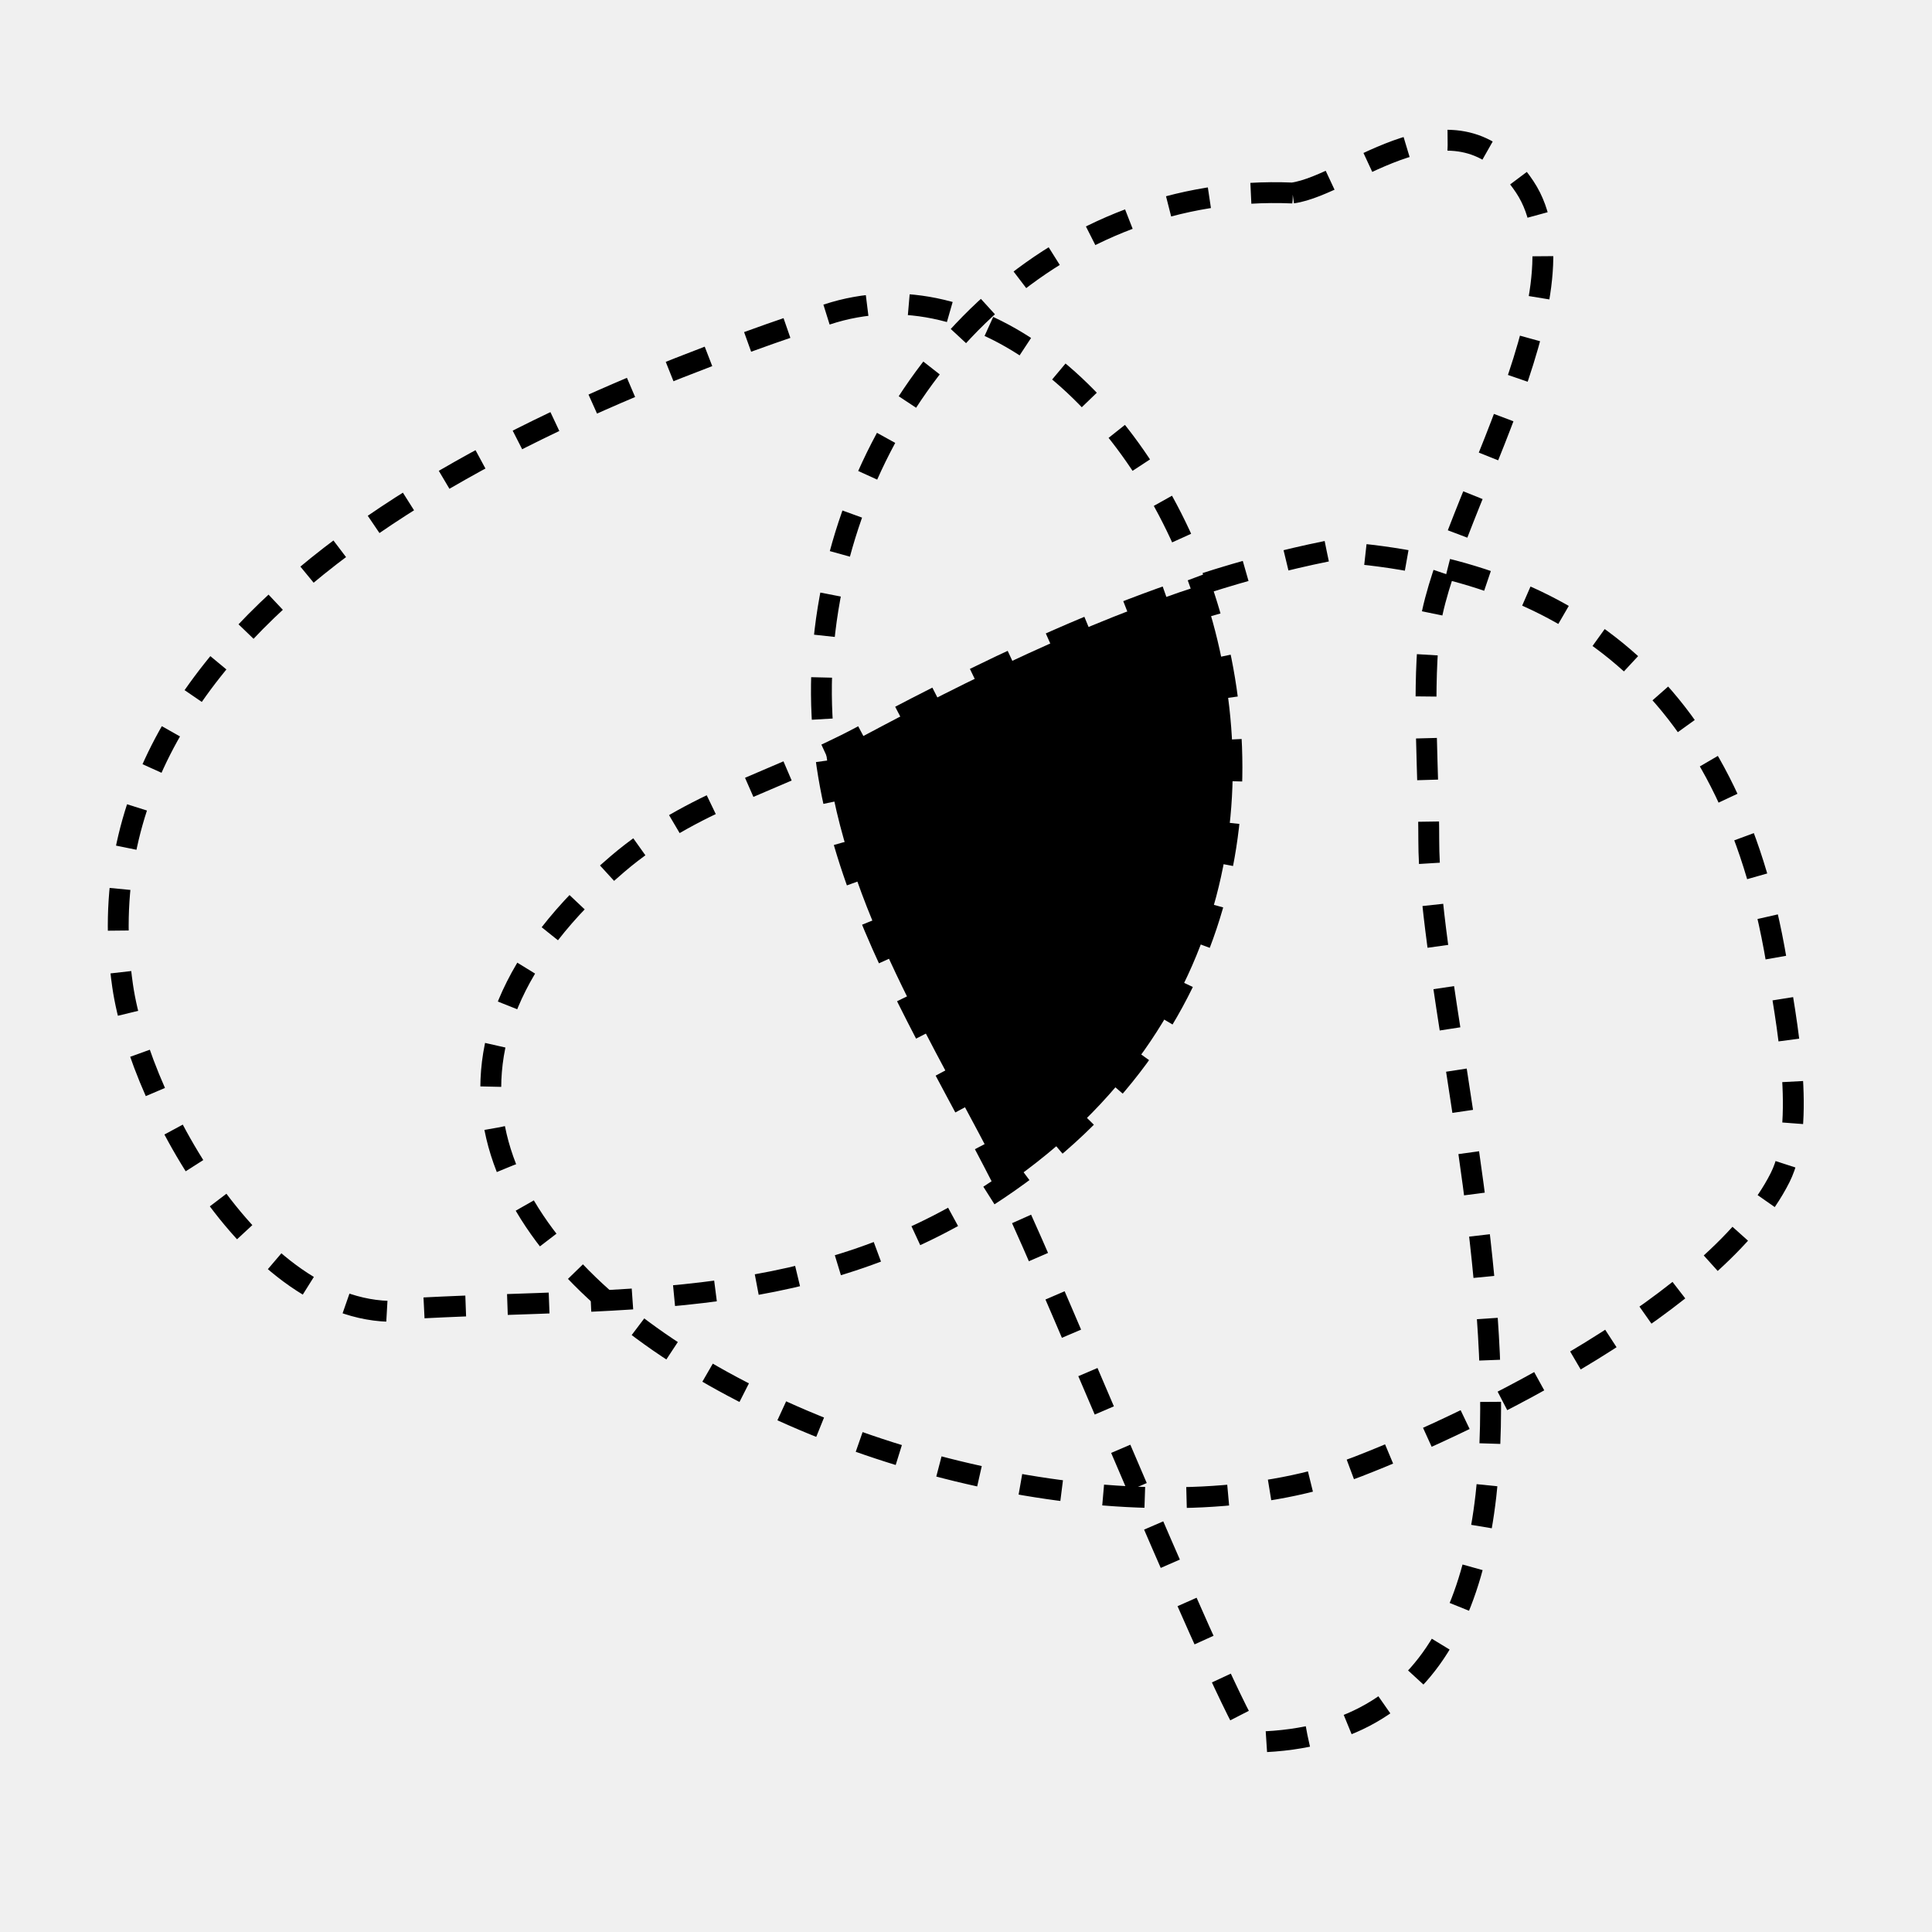
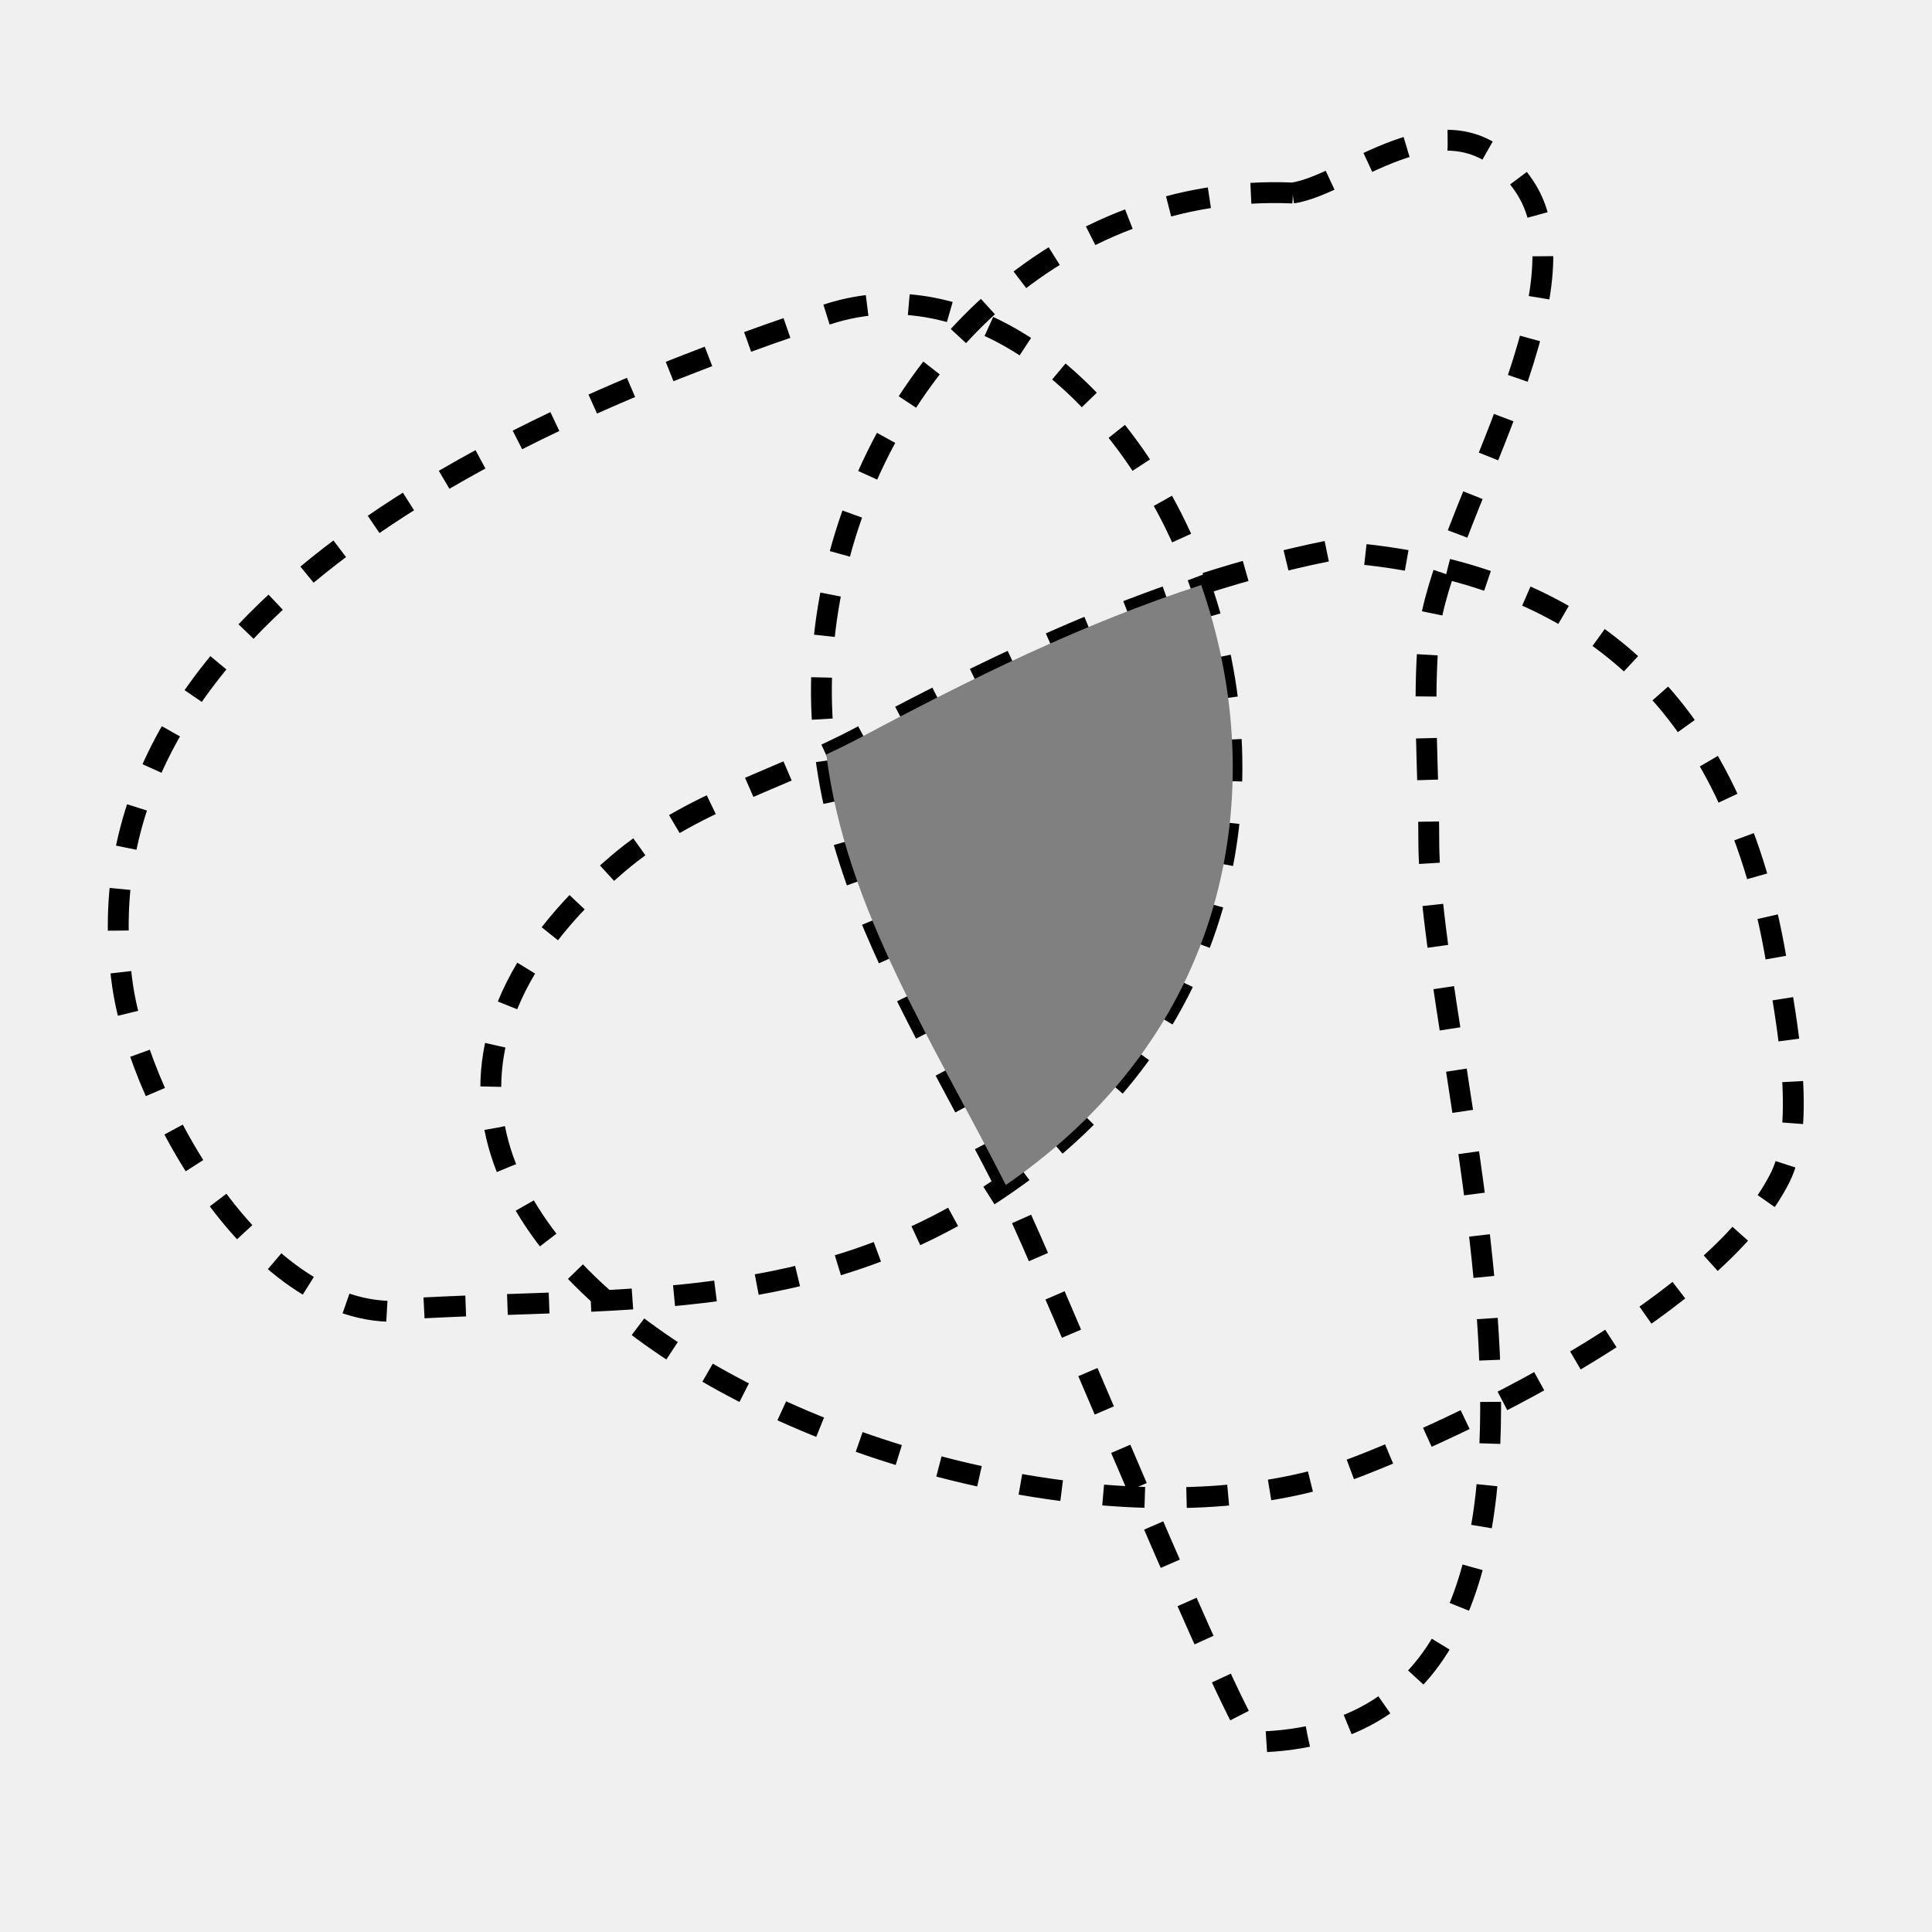
<svg xmlns="http://www.w3.org/2000/svg" xmlns:xlink="http://www.w3.org/1999/xlink" width="350" height="350" viewBox="0 0 92.604 92.604" version="1.1" id="svg5">
  <defs id="defs2">
    <pattern xlink:href="#Strips1_3white" id="pattern4229" patternTransform="matrix(0.2712651,0,0,-8.538488,-5.233216,0.5336511)" />
    <pattern patternUnits="userSpaceOnUse" width="4" height="1" patternTransform="translate(0,0) scale(10,10)" id="Strips1_3white">
      <rect style="fill:white;stroke:none" x="0" y="-0.5" width="1" height="2" id="rect3227" />
    </pattern>
  </defs>
  <g id="layer1">
    <path style="fill:none;stroke:#000000;stroke-width:1;stroke-linejoin:bevel;stroke-dasharray:2, 2;stroke-opacity:1" d="m 63.592,26.422 c -7.918,1.6 -15.272,5.119 -22.333,8.889 -3.973,2.122 -8.122,3.078 -11.657,6.1 C 8.575,59.384 47.455,77.12 65.093,70.293 70.908,68.042 82.337,62.383 85.323,56.446 86.613,53.88 85.61,48.818 85.151,46.081 82.915,32.747 75.033,27.095 63.592,26.422 Z" id="path857" />
    <path style="fill:none;stroke:#000000;stroke-width:1;stroke-linejoin:bevel;stroke-dasharray:2, 2;stroke-opacity:1" d="M 61.955,9.251 C 50.836,8.78 42.073,17.425 39.887,28.106 c -2.361,11.537 3.887,19.808 8.645,29.392 1.662,3.347 10.921,26.02 11.687,26.002 18.858,-0.452 8.265,-32.425 8.265,-43.2 0,-3.23 -0.299,-6.658 0,-9.875 0.493,-5.308 7.97,-16.412 4.598,-21.469 -3.338,-5.007 -8.336,-0.093 -11.129,0.295 z" id="path867" />
    <path style="fill:none;stroke:#000000;stroke-width:1;stroke-linejoin:bevel;stroke-miterlimit:4;stroke-dasharray:2, 2;stroke-dashoffset:0;stroke-opacity:1" d="m 20.324,62.688 c 9.881,-0.505 18.802,0.155 27.497,-5.662 22.548,-15.084 6.581,-46.845 -8.205,-41.947 -14.081,4.664 -36.349,14.134 -33.738,32.179 0.845,5.838 7.098,17.112 14.446,15.43 z" id="path974" />
-     <path id="path857-7" style="fill:#000000;fill-opacity:1;stroke:none;stroke-width:1;stroke-linejoin:bevel;stroke-dasharray:2, 2;stroke-opacity:1" d="m 57.575,28.041 c -5.659,1.839 -11.048,4.491 -16.276,7.282 -0.562,0.3 -1.127,0.575 -1.693,0.837 0.934,7.419 5.095,13.714 8.605,20.639 11.171,-7.697 12.593,-19.563 9.364,-28.758 z" />
+     <path id="path857-7" style="fill:#808080;fill-opacity:1;stroke:none;stroke-width:1;stroke-linejoin:bevel;stroke-dasharray:2, 2;stroke-opacity:1" d="m 57.575,28.041 c -5.659,1.839 -11.048,4.491 -16.276,7.282 -0.562,0.3 -1.127,0.575 -1.693,0.837 0.934,7.419 5.095,13.714 8.605,20.639 11.171,-7.697 12.593,-19.563 9.364,-28.758 z" />
  </g>
</svg>
